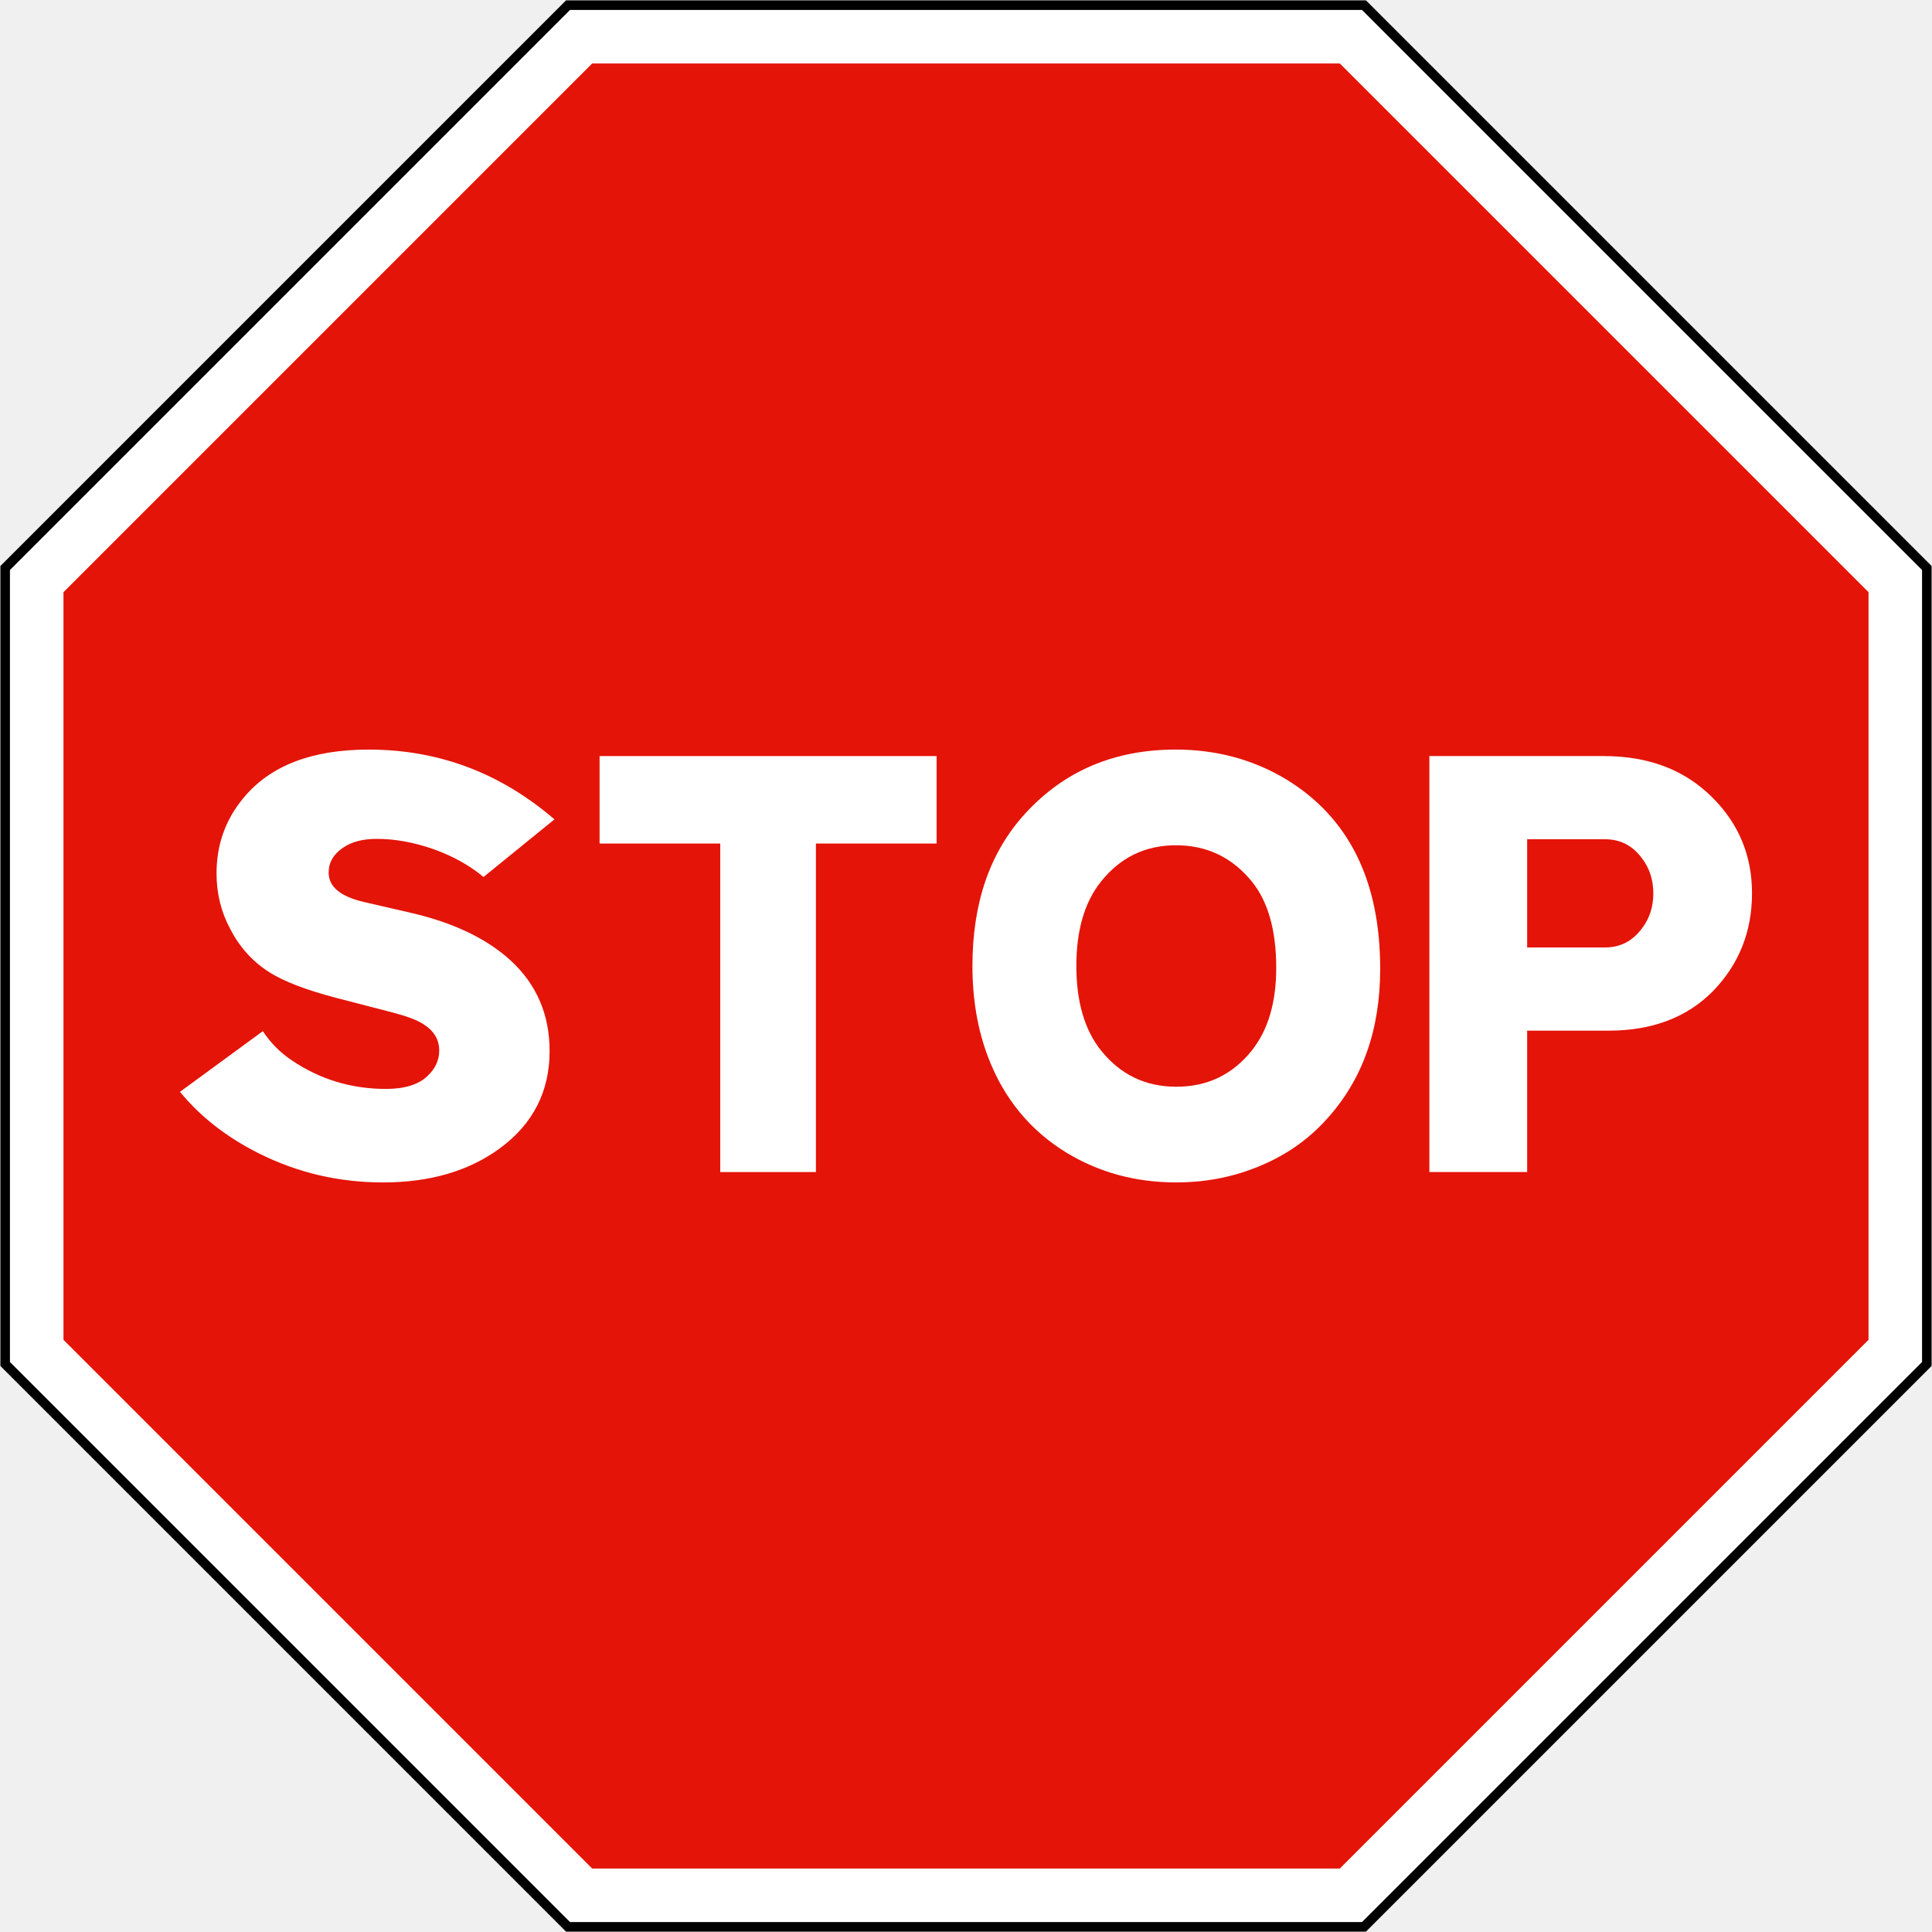
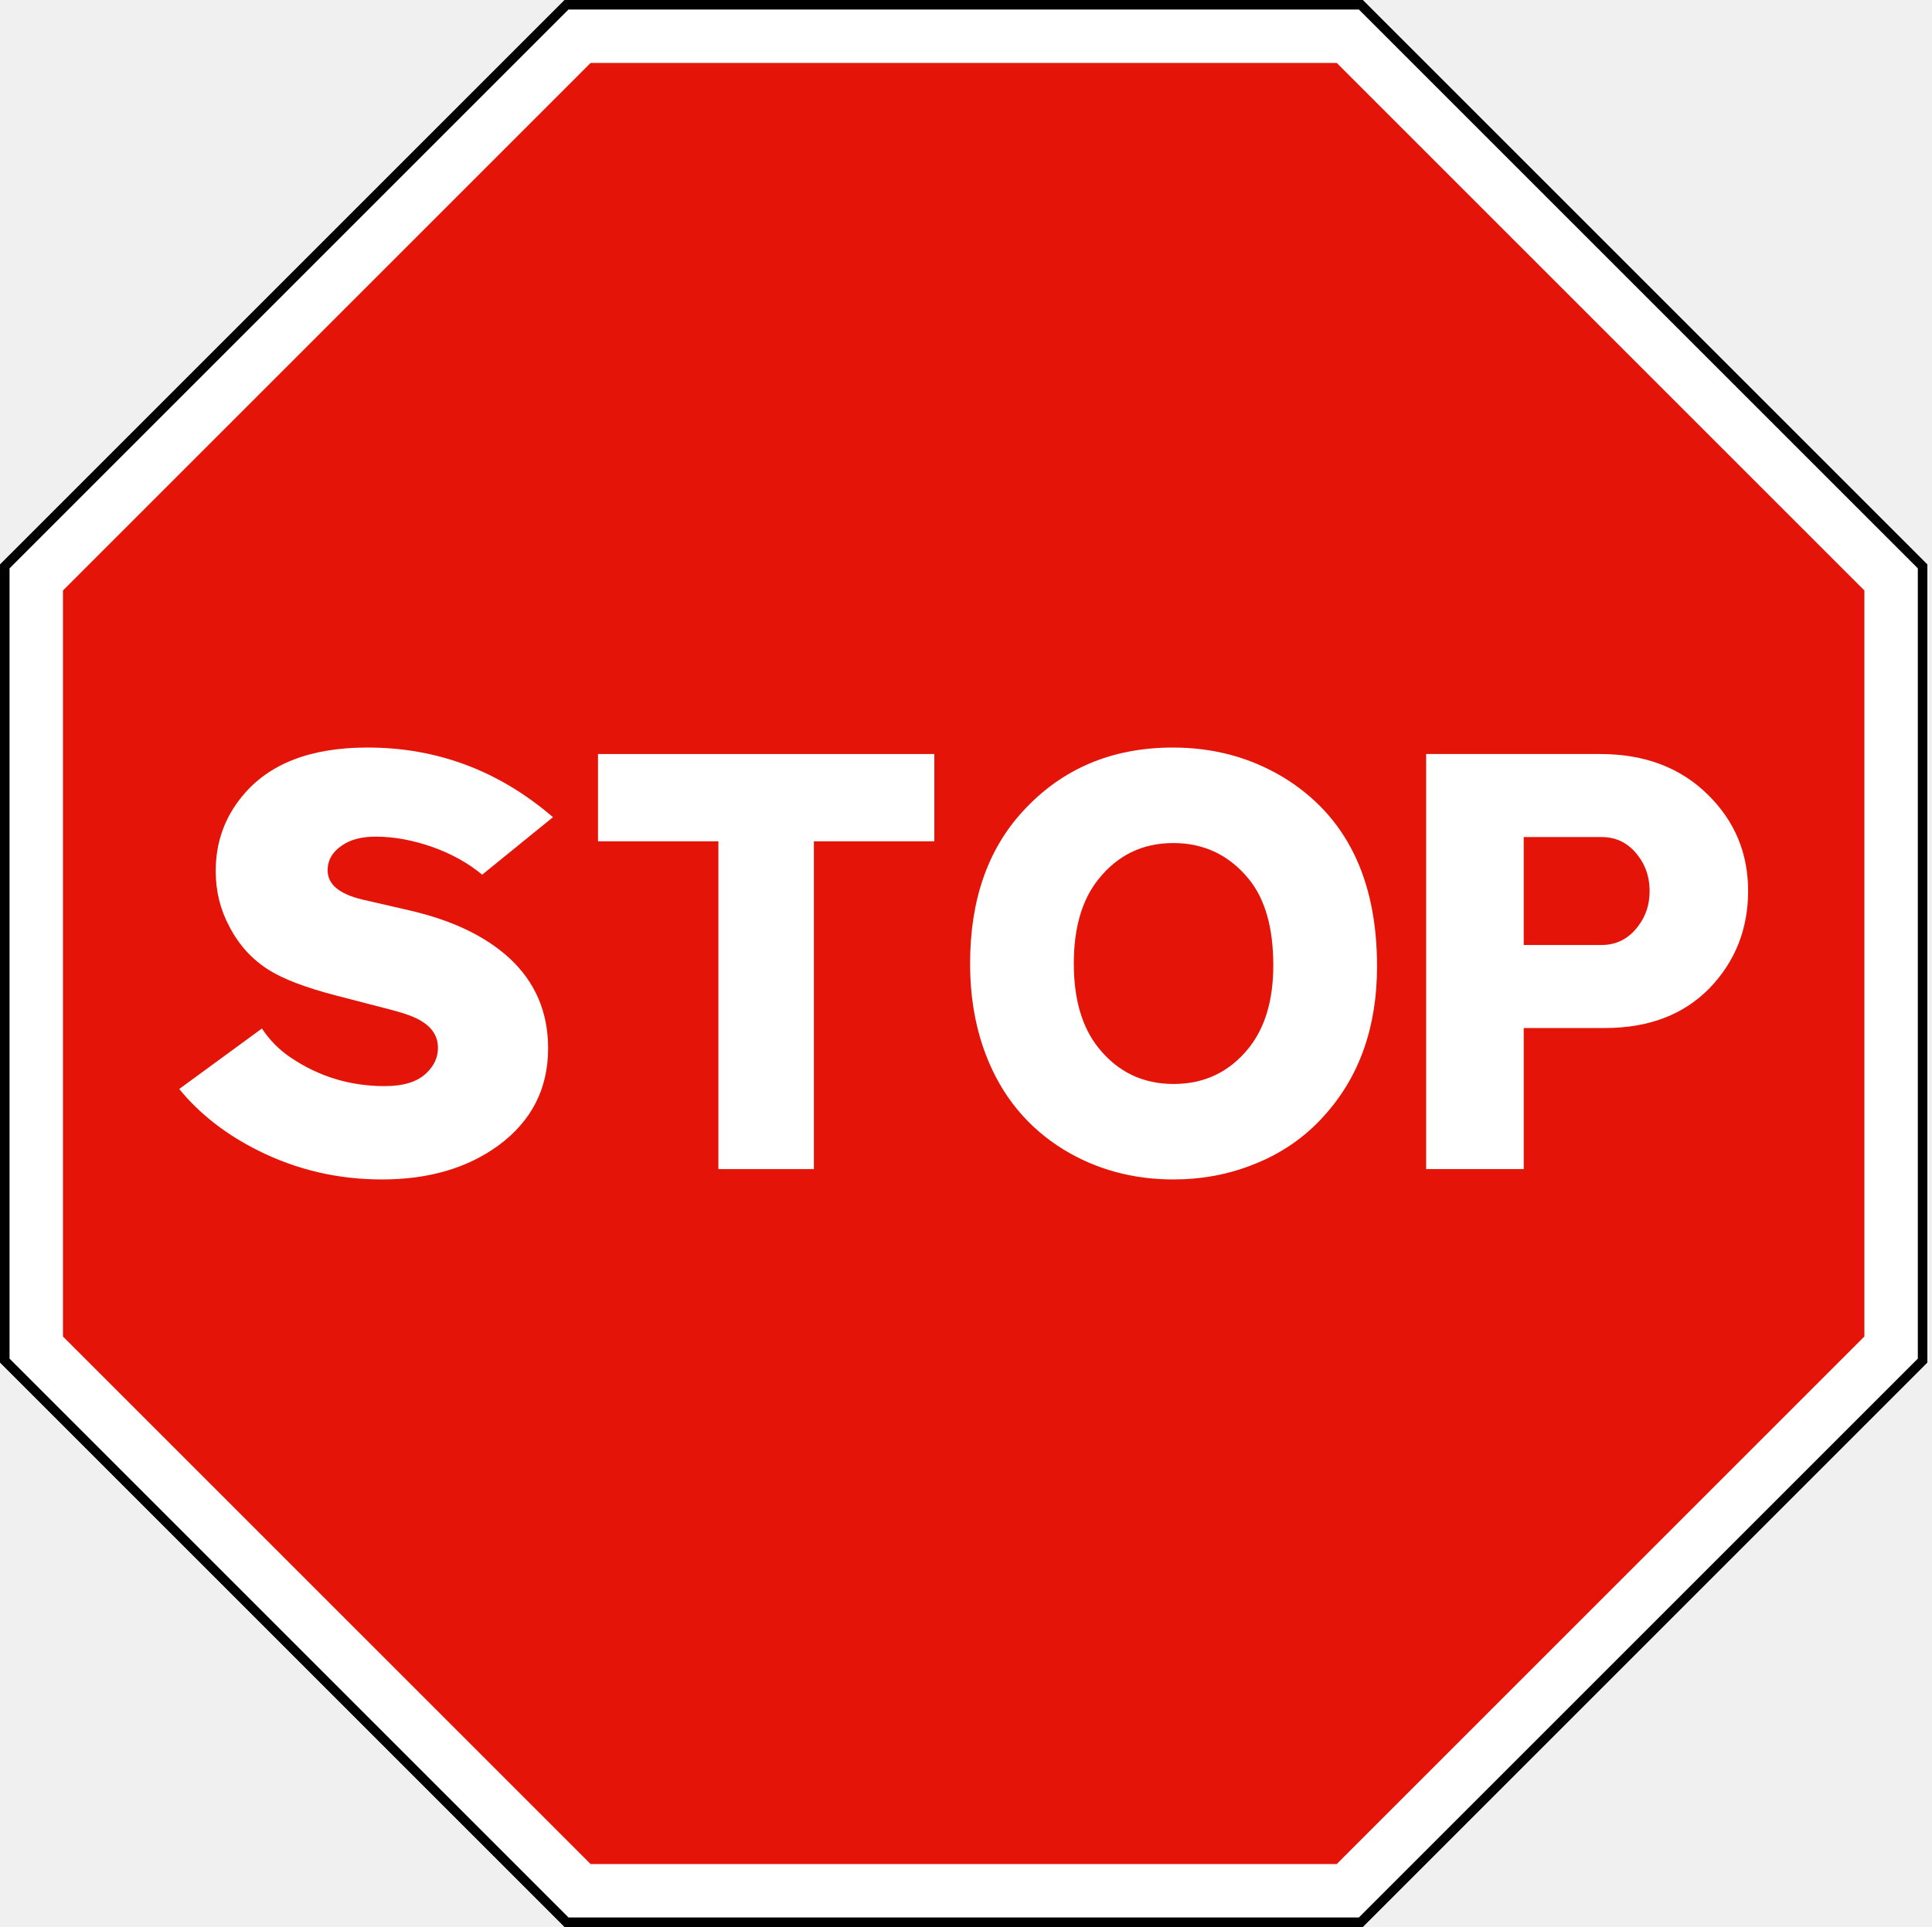
- <svg xmlns="http://www.w3.org/2000/svg" width="1010.4" height="1010.4" id="svg2" version="1.0">
+ <svg xmlns="http://www.w3.org/2000/svg" width="214" height="213.486" id="svg2" version="1.0">
  <defs id="defs4">
    </defs>
-   <g id="layer1" transform="translate(1515.529,3241.075)">
-     <rect style="color:#000000;fill:#000000;fill-opacity:1;fill-rule:nonzero;stroke:none;stroke-width:0.874;marker:none;visibility:visible;display:inline;overflow:visible" id="rect3653" width="0" height="27.202" x="578.738" y="298.168" rx="249.482" ry="27.202" />
-     <path id="path3940" d="m -801.151,-2230.875 295.822,-295.822 -10e-5,-418.356 -295.822,-295.822 -418.356,3e-4 -295.822,295.822 2e-4,418.356 295.822,295.822 z" style="fill:#000000;fill-opacity:1;stroke:none" />
-     <path id="path3942" d="m -803.222,-2235.875 292.893,-292.893 -10e-5,-414.214 -292.893,-292.894 -414.214,3e-4 -292.893,292.893 2e-4,414.214 292.893,292.893 z" style="fill:#ffffff;fill-opacity:1;stroke:none" />
-     <path style="fill:#e41408;fill-opacity:1;stroke:none" d="m -1205.838,-2263.875 -276.491,-276.491 10e-5,-391.018 276.491,-276.491 391.018,4e-4 276.491,276.491 -2.9e-4,391.018 -276.491,276.491 z" id="path3944" />
-     <path style="fill:#ffffff;stroke:none" d="m -1225.553,-2812.564 -37.108,30.148 c -7.146,-5.976 -15.701,-10.761 -25.633,-14.373 -10.572,-3.744 -20.559,-5.575 -30.174,-5.575 -7.306,0 -13.175,1.511 -17.637,4.62 -5.047,3.402 -7.542,7.757 -7.542,13.046 0,7.359 6.133,12.458 18.329,15.326 l 24.862,5.735 c 21.997,5.105 39.288,13.337 51.801,24.707 13.704,12.537 20.557,28.372 20.557,47.549 0,21.145 -8.657,38.065 -25.979,50.841 -16.309,11.928 -36.683,17.855 -61.07,17.855 -23.08,0 -44.731,-5.045 -64.839,-15.118 -16.868,-8.421 -30.683,-19.151 -41.413,-32.273 l 43.325,-31.719 c 4.119,6.215 9.163,11.265 15.032,15.192 14.741,9.987 31.21,15.011 49.325,15.011 9.909,0 17.186,-2.282 21.861,-6.852 4.014,-3.796 6.031,-8.206 6.031,-13.224 0,-5.766 -2.815,-10.389 -8.395,-13.867 -3.347,-2.128 -8.5,-4.064 -15.62,-5.926 l -29.993,-7.781 c -15.512,-4.066 -27.065,-8.473 -34.692,-13.282 -8.739,-5.501 -15.591,-13.043 -20.559,-22.632 -4.809,-8.896 -7.199,-18.647 -7.199,-29.14 0,-15.032 4.677,-28.154 14.051,-39.419 13.893,-16.892 35.699,-25.339 65.503,-25.339 36.557,-0.01 68.911,12.188 97.175,36.494 z" id="path9" />
-     <polygon style="fill:#ffffff;stroke:none" points="119.365,147.647 186.549,147.647 186.549,165.083 162.491,165.083 162.491,230.575 143.414,230.575 143.414,165.083 119.365,165.083 " id="polygon11" transform="matrix(2.623378,0,0,2.623378,-1515.095,-3232.997)" />
-     <path style="fill:#ffffff;stroke:none" d="m -620.138,-2824.147 c -14.395,-14.345 -33.285,-21.514 -56.581,-21.514 h -91.27 v 217.549 h 51.135 v -73.948 h 42.551 c 22.847,0 41.066,-6.907 54.671,-20.72 13.571,-14.022 20.373,-31.079 20.373,-51.161 0,-19.686 -6.962,-36.447 -20.879,-50.206 z m -36.601,68.504 c -4.887,6.666 -11.346,10.069 -19.311,10.069 h -40.804 v -56.581 h 40.804 c 7.965,0 14.423,3.347 19.311,10.04 3.927,5.186 5.869,11.32 5.869,18.306 0,6.907 -1.941,12.988 -5.869,18.167 z" id="path13" />
-     <path style="fill:#ffffff;stroke:none" d="m -842.803,-2833.444 c -17.241,-10.389 -36.502,-15.62 -57.882,-15.62 -31.982,0 -58.15,11.102 -78.549,33.306 -18.513,20.137 -27.729,46.728 -27.729,79.85 0,17.587 2.762,33.522 8.258,47.871 8.209,21.459 21.811,38.039 40.804,49.726 17.128,10.415 36.284,15.62 57.562,15.62 14.479,0 28.099,-2.503 40.959,-7.498 14.953,-5.732 27.624,-14.313 37.876,-25.814 18.547,-20.454 27.787,-46.539 27.787,-78.415 0,-46.032 -16.362,-79.053 -49.086,-99.027 z m -18.012,141.715 c -10.095,12.674 -23.298,18.993 -39.524,18.993 -16.149,0 -29.272,-6.32 -39.398,-18.993 -8.579,-10.703 -12.881,-25.473 -12.881,-44.175 0,-18.644 4.305,-33.414 12.881,-44.117 10.124,-12.671 23.167,-18.996 39.235,-18.996 16.147,0 29.382,6.325 39.686,18.996 8.502,10.491 12.729,25.578 12.729,45.101 0,18.064 -4.226,32.488 -12.729,43.191 z" id="path15" />
+   <g id="layer1" transform="translate(1515.329,3240.875)">
+     <rect style="color:#000000;display:inline;overflow:visible;visibility:visible;fill:#000000;fill-opacity:1;fill-rule:nonzero;stroke:none;stroke-width:0.874;marker:none" id="rect3653" width="0" height="27.202" x="578.738" y="298.168" rx="249.482" ry="27.202" />
+     <path id="path3940" d="m -1364.372,-3027.389 62.529,-62.529 -10e-5,-88.429 -62.529,-62.529 -88.429,1e-4 -62.529,62.529 v 88.429 l 62.529,62.529 z" style="fill:#000000;fill-opacity:1;stroke:none;stroke-width:0.211" />
+     <path id="path3942" d="m -1364.809,-3028.446 61.91,-61.91 v -87.553 l -61.91,-61.91 -87.553,1e-4 -61.91,61.91 v 87.553 l 61.91,61.91 z" style="fill:#ffffff;fill-opacity:1;stroke:none;stroke-width:0.211" />
+     <path style="fill:#e41408;fill-opacity:1;stroke:none;stroke-width:0.211" d="m -1449.911,-3034.364 -58.443,-58.443 v -82.65 l 58.443,-58.443 82.65,10e-5 58.443,58.442 -10e-5,82.65 -58.443,58.443 z" id="path3944" />
+     <path style="fill:#ffffff;stroke:none;stroke-width:0.211" d="m -1454.079,-3150.342 -7.843,6.372 c -1.51,-1.263 -3.319,-2.275 -5.418,-3.038 -2.235,-0.791 -4.346,-1.178 -6.378,-1.178 -1.544,0 -2.785,0.319 -3.728,0.976 -1.067,0.719 -1.594,1.64 -1.594,2.758 0,1.555 1.296,2.633 3.874,3.24 l 5.255,1.212 c 4.65,1.079 8.304,2.819 10.949,5.222 2.897,2.65 4.345,5.997 4.345,10.05 0,4.469 -1.83,8.046 -5.491,10.746 -3.447,2.521 -7.754,3.774 -12.909,3.774 -4.878,0 -9.455,-1.066 -13.705,-3.196 -3.566,-1.78 -6.486,-4.048 -8.754,-6.822 l 9.158,-6.705 c 0.871,1.314 1.937,2.381 3.177,3.211 3.116,2.111 6.597,3.173 10.426,3.173 2.094,0 3.632,-0.482 4.621,-1.448 0.848,-0.802 1.275,-1.734 1.275,-2.795 0,-1.219 -0.595,-2.196 -1.774,-2.931 -0.708,-0.45 -1.797,-0.859 -3.302,-1.253 l -6.34,-1.645 c -3.279,-0.86 -5.721,-1.791 -7.333,-2.807 -1.847,-1.163 -3.296,-2.757 -4.346,-4.784 -1.016,-1.88 -1.522,-3.942 -1.522,-6.16 0,-3.177 0.989,-5.951 2.97,-8.332 2.937,-3.571 7.546,-5.356 13.845,-5.356 7.727,0 14.566,2.576 20.54,7.714 z" id="path9" />
+     <polygon style="fill:#ffffff;stroke:none" points="162.491,165.083 162.491,230.575 143.414,230.575 143.414,165.083 119.365,165.083 119.365,147.647 186.549,147.647 186.549,165.083 " id="polygon11" transform="matrix(0.5545095,0,0,0.5545095,-1515.28,-3239.21)" />
+     <path style="fill:#ffffff;stroke:none;stroke-width:0.211" d="m -1326.11,-3152.79 c -3.043,-3.032 -7.036,-4.548 -11.96,-4.548 h -19.292 v 45.984 h 10.809 v -15.63 h 8.994 c 4.829,0 8.68,-1.46 11.556,-4.38 2.869,-2.964 4.306,-6.569 4.306,-10.814 0,-4.161 -1.472,-7.704 -4.413,-10.612 z m -7.737,14.48 c -1.033,1.409 -2.398,2.128 -4.082,2.128 h -8.625 v -11.96 h 8.625 c 1.683,0 3.049,0.708 4.082,2.122 0.83,1.096 1.24,2.393 1.24,3.869 0,1.46 -0.41,2.745 -1.24,3.84 z" id="path13" />
+     <path style="fill:#ffffff;stroke:none;stroke-width:0.211" d="m -1373.176,-3154.755 c -3.644,-2.196 -7.715,-3.302 -12.235,-3.302 -6.76,0 -12.291,2.347 -16.603,7.04 -3.913,4.256 -5.861,9.877 -5.861,16.878 0,3.717 0.584,7.085 1.746,10.119 1.735,4.536 4.61,8.04 8.625,10.511 3.62,2.201 7.67,3.301 12.167,3.301 3.06,0 5.939,-0.529 8.658,-1.585 3.161,-1.212 5.839,-3.025 8.006,-5.456 3.92,-4.323 5.873,-9.837 5.873,-16.575 0,-9.73 -3.458,-16.71 -10.375,-20.932 z m -3.807,29.955 c -2.134,2.679 -4.925,4.015 -8.354,4.015 -3.414,0 -6.187,-1.336 -8.328,-4.015 -1.813,-2.262 -2.723,-5.384 -2.723,-9.337 0,-3.941 0.91,-7.063 2.723,-9.325 2.14,-2.678 4.897,-4.015 8.293,-4.015 3.413,0 6.21,1.337 8.389,4.015 1.797,2.217 2.691,5.407 2.691,9.533 0,3.818 -0.893,6.867 -2.691,9.129 z" id="path15" />
  </g>
</svg>
